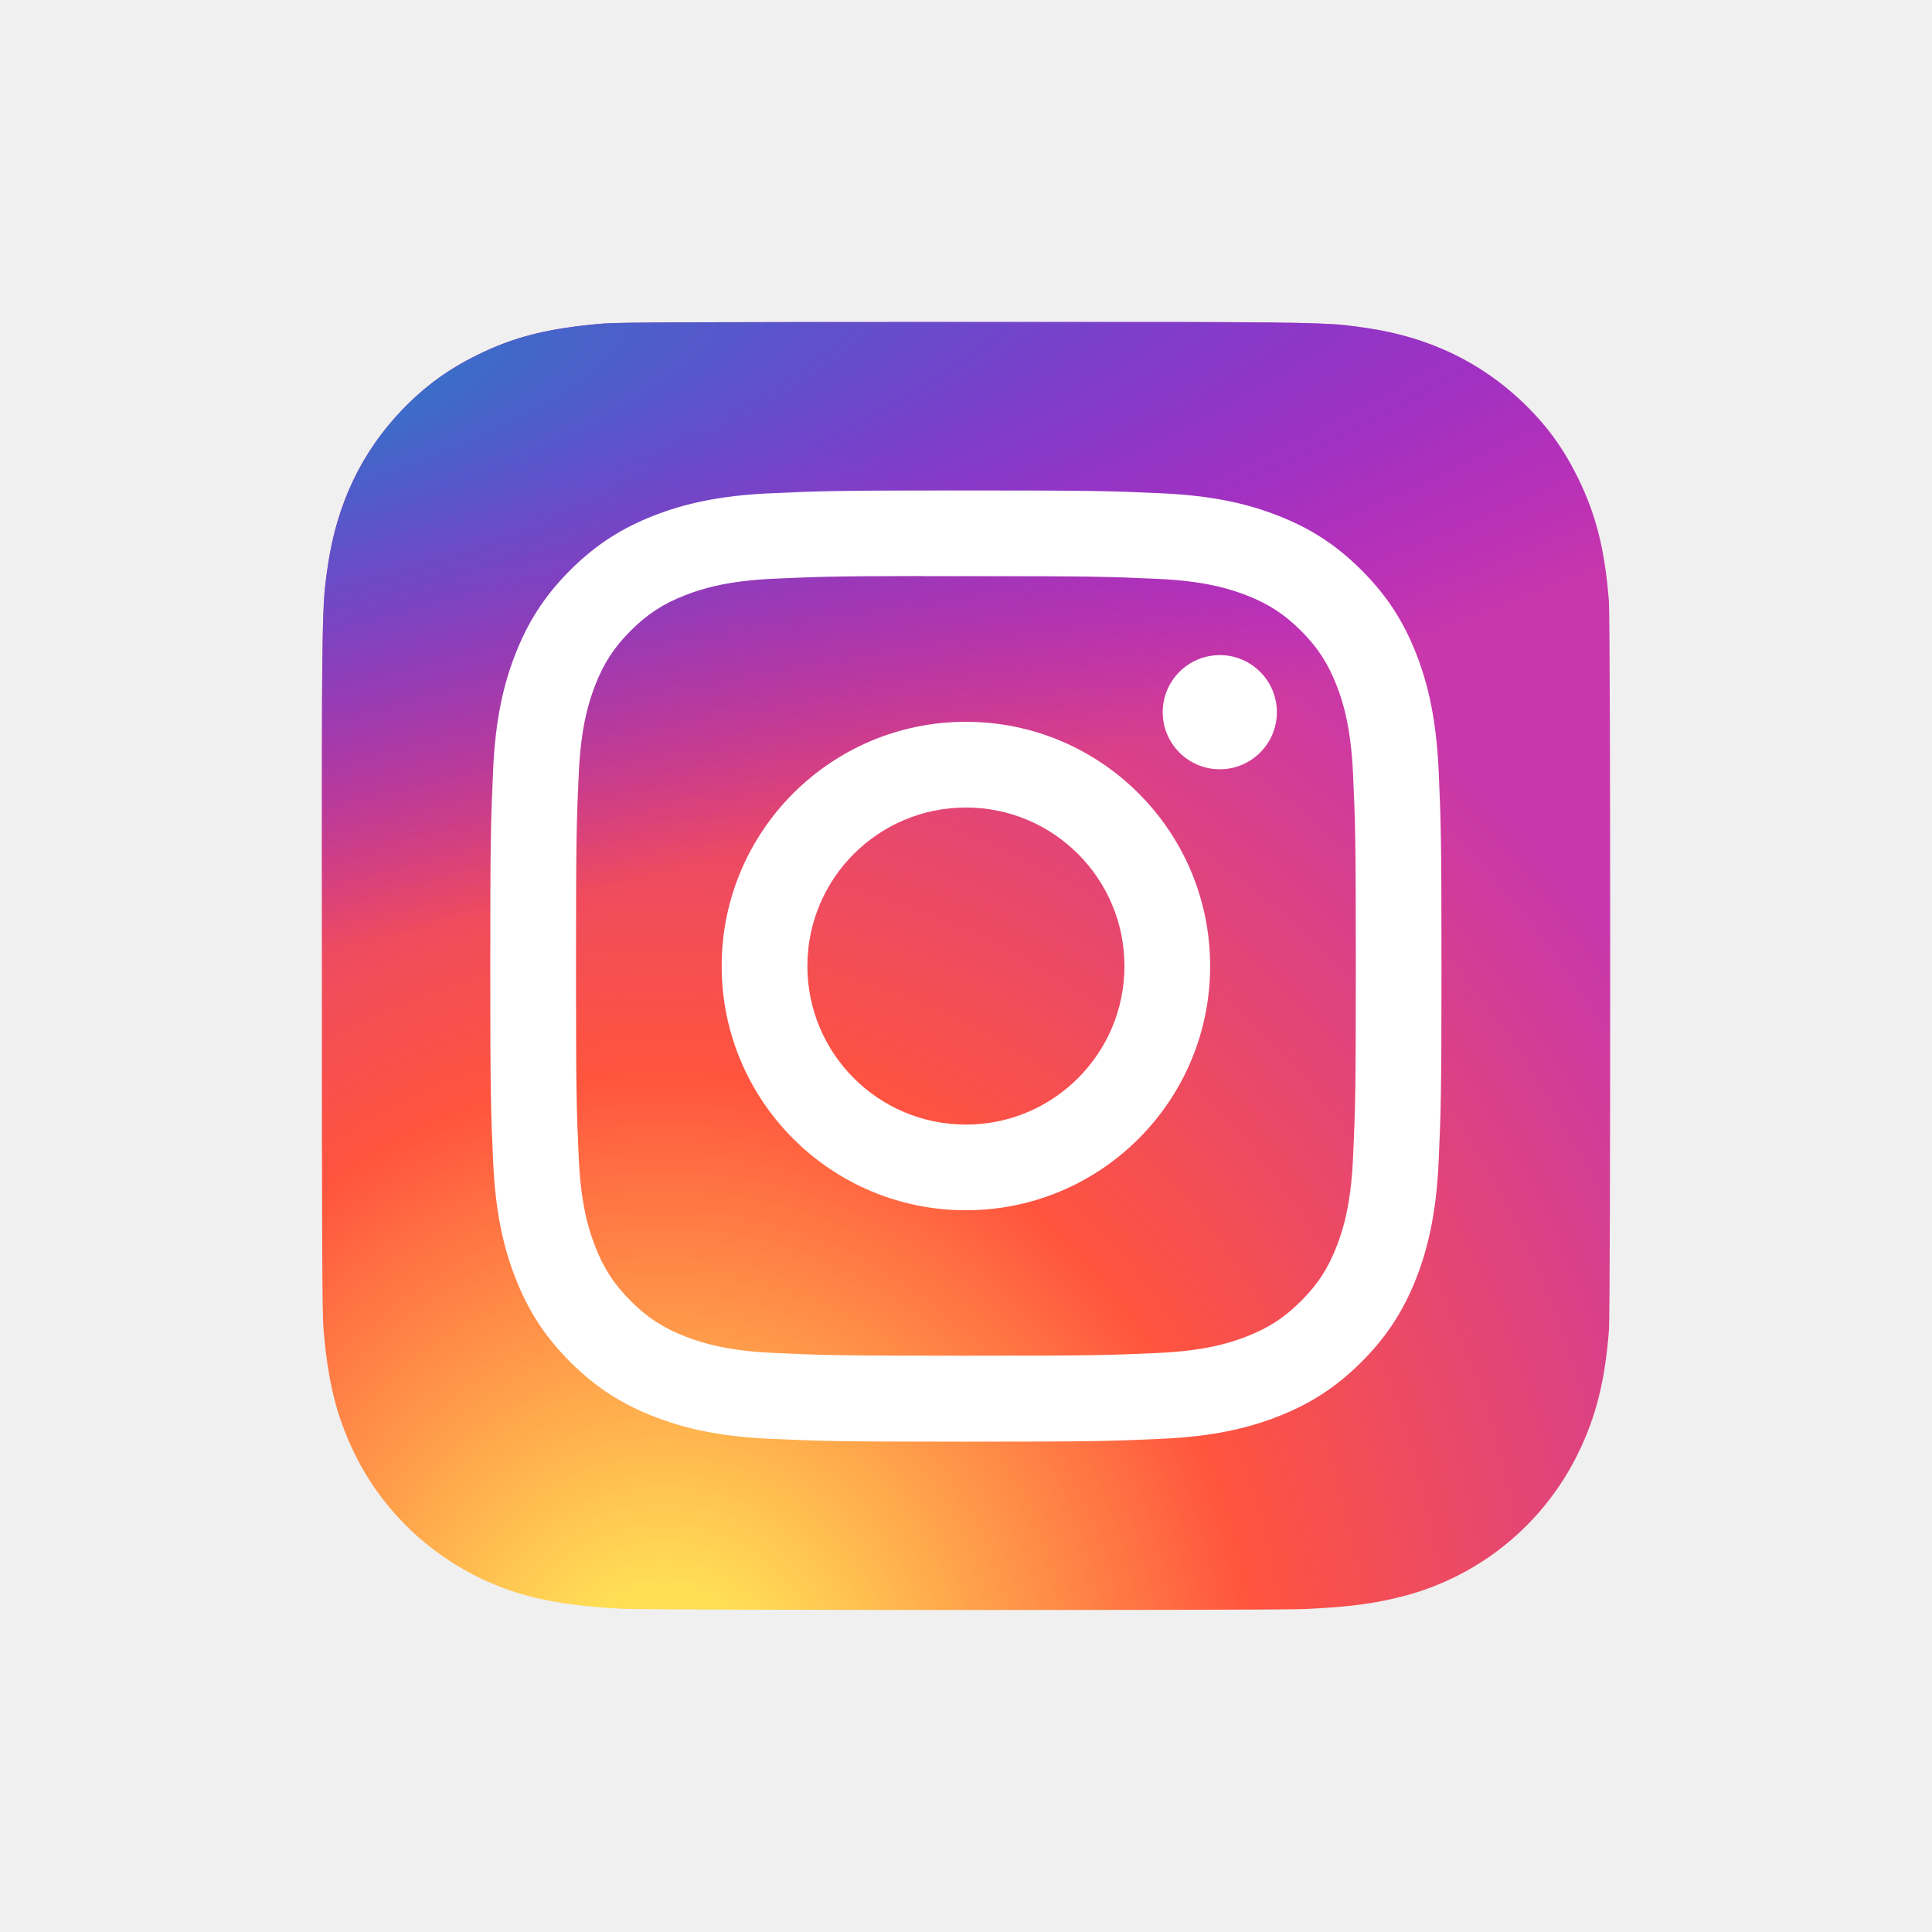
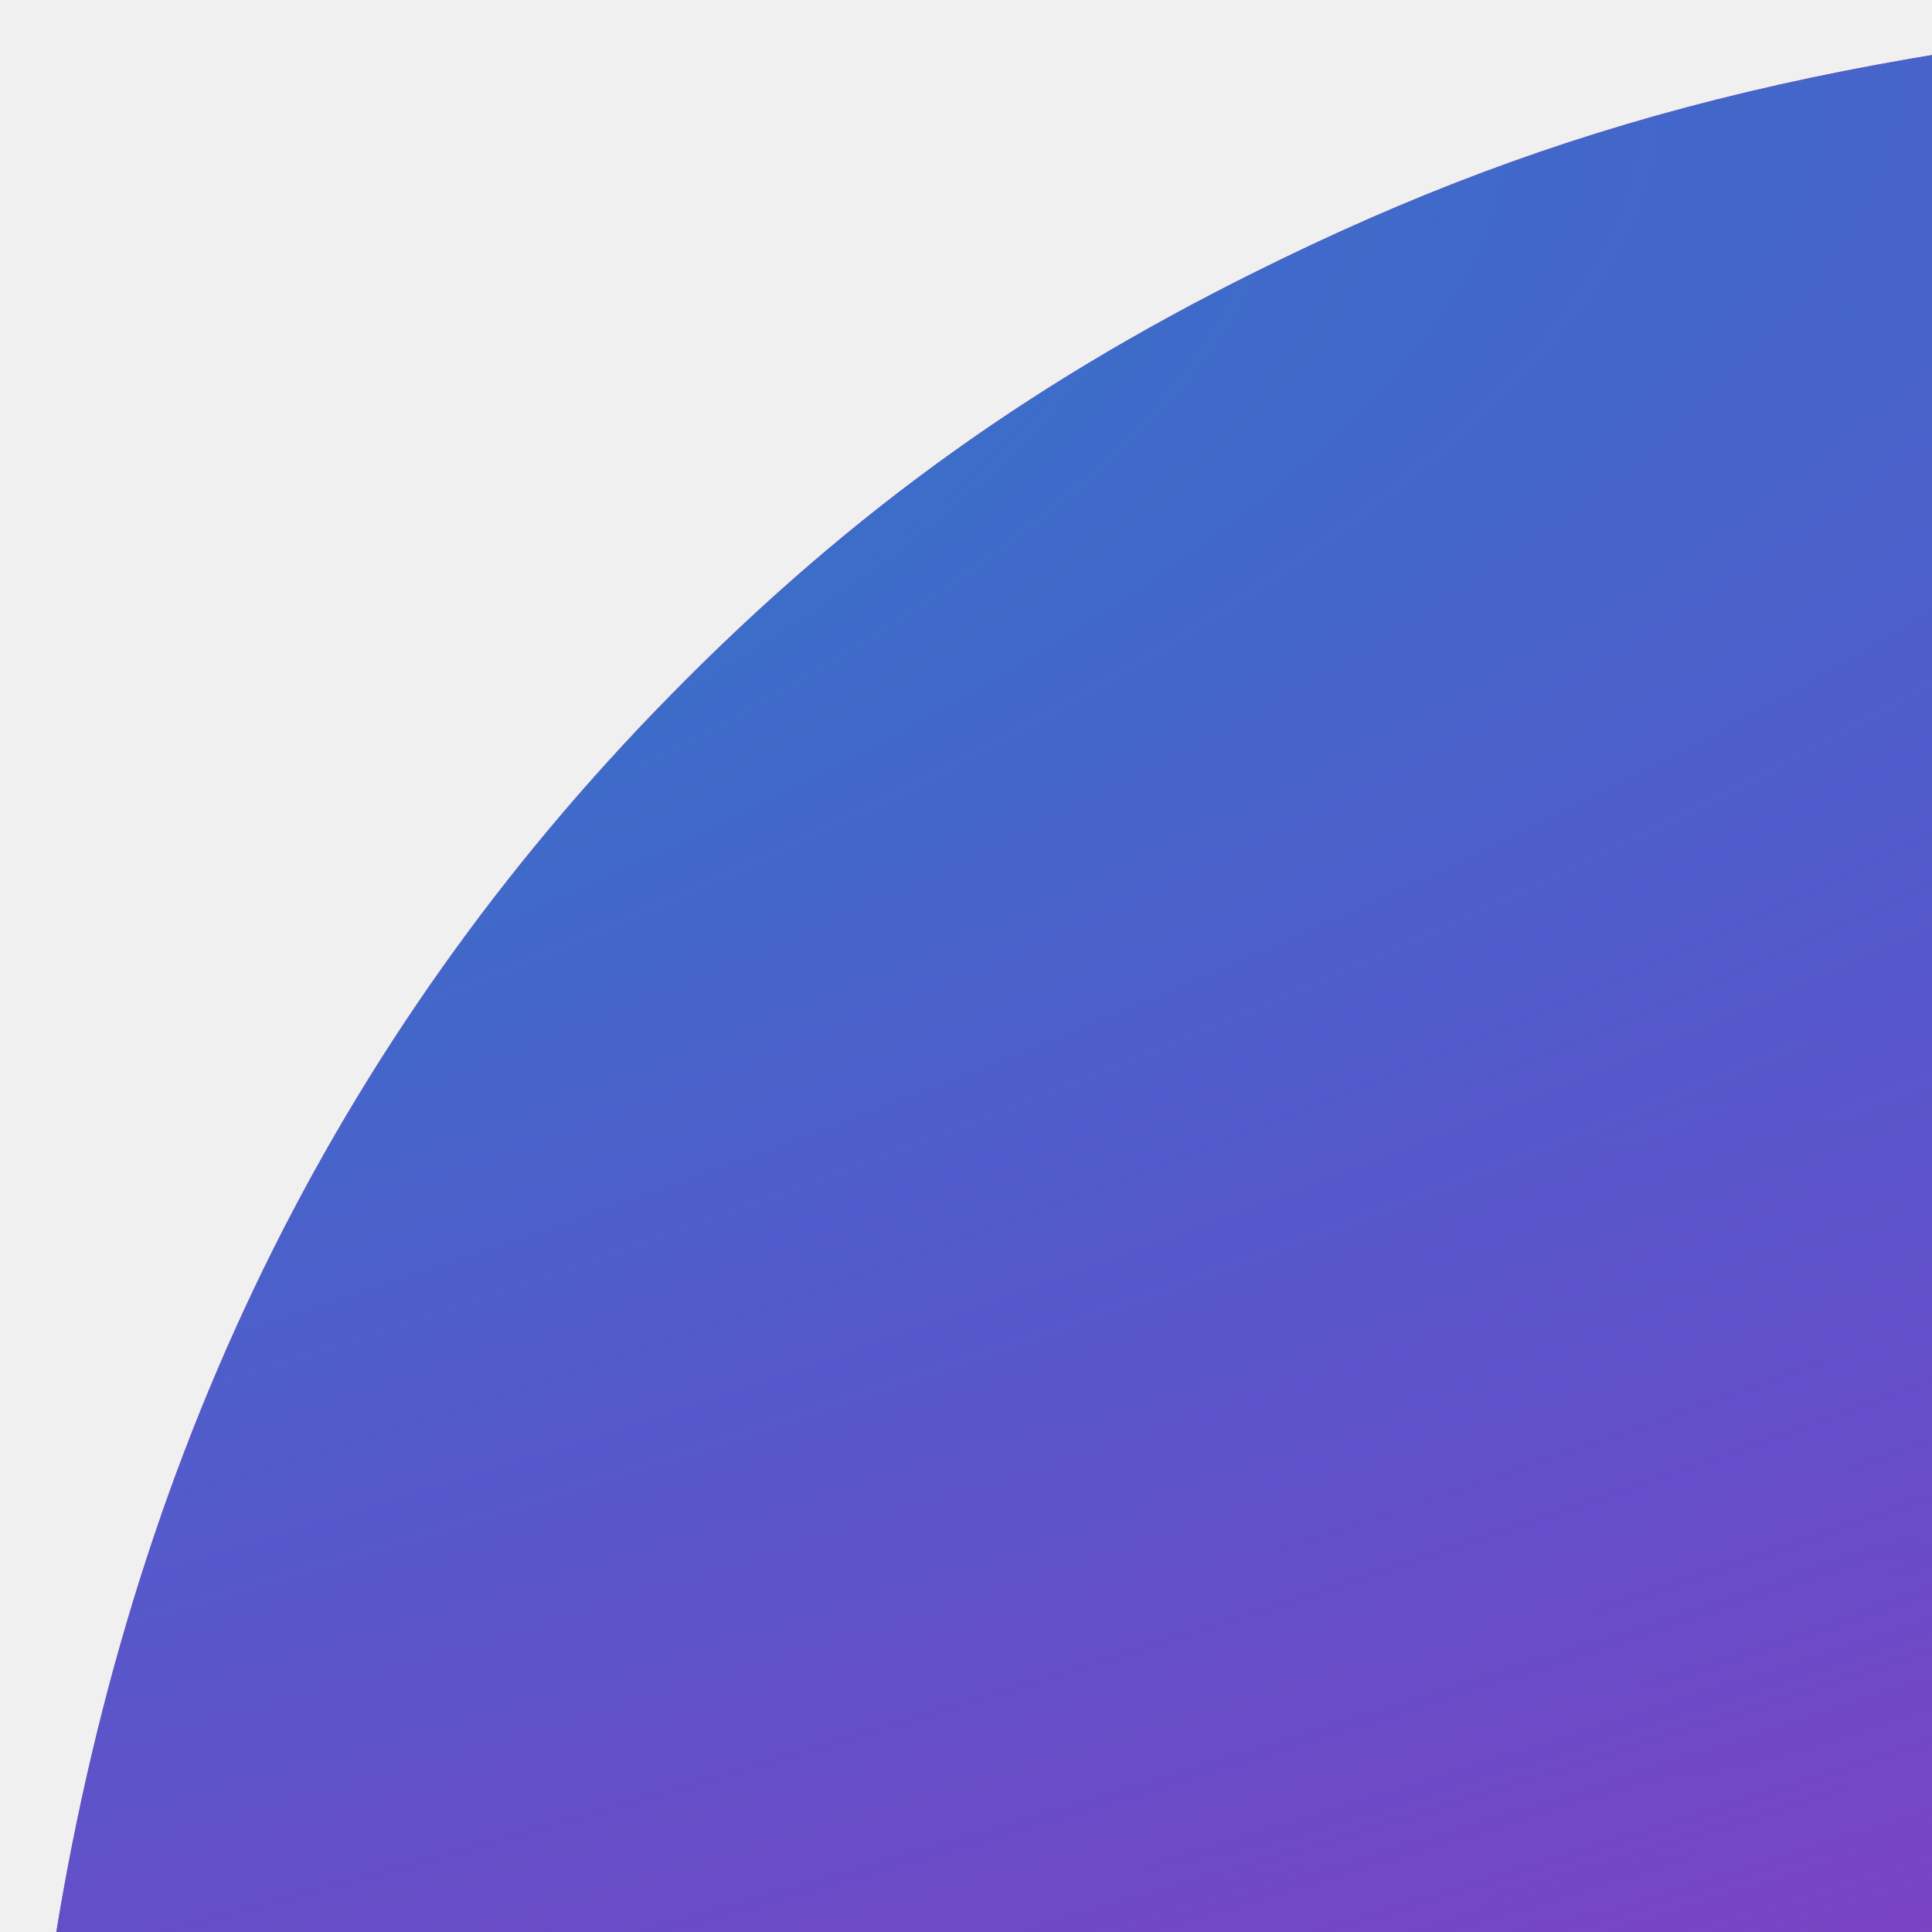
- <svg xmlns="http://www.w3.org/2000/svg" xmlns:xlink="http://www.w3.org/1999/xlink" height="24px" width="24px" viewBox="-19.504 -32.497 169.031 194.983">
+ <svg xmlns="http://www.w3.org/2000/svg" xmlns:xlink="http://www.w3.org/1999/xlink" height="24px" width="24px" viewBox="0 0 24 24">
  <defs>
    <radialGradient fy="578.088" fx="158.429" gradientTransform="matrix(0 -1.98198 1.8439 0 -1031.399 454.004)" gradientUnits="userSpaceOnUse" xlink:href="#a" r="65" cy="578.088" cx="158.429" id="c" />
    <radialGradient fy="473.455" fx="147.694" gradientTransform="matrix(.17394 .86872 -3.5818 .71718 1648.351 -458.493)" gradientUnits="userSpaceOnUse" xlink:href="#b" r="65" cy="473.455" cx="147.694" id="d" />
    <linearGradient id="b">
      <stop stop-color="#3771c8" offset="0" />
      <stop offset=".128" stop-color="#3771c8" />
      <stop stop-opacity="0" stop-color="#60f" offset="1" />
    </linearGradient>
    <linearGradient id="a">
      <stop stop-color="#fd5" offset="0" />
      <stop stop-color="#fd5" offset=".1" />
      <stop stop-color="#ff543e" offset=".5" />
      <stop stop-color="#c837ab" offset="1" />
    </linearGradient>
  </defs>
  <path d="M65.033 0C37.891 0 29.953.028 28.41.156c-5.57.463-9.036 1.34-12.812 3.22-2.91 1.445-5.205 3.12-7.47 5.468-4.125 4.282-6.625 9.55-7.53 15.812-.44 3.04-.568 3.66-.594 19.188-.01 5.176 0 11.988 0 21.125 0 27.12.03 35.05.16 36.59.45 5.42 1.3 8.83 3.1 12.56 3.44 7.14 10.01 12.5 17.75 14.5 2.68.69 5.64 1.07 9.44 1.25 1.61.07 18.02.12 34.44.12 16.42 0 32.84-.02 34.41-.1 4.4-.207 6.955-.55 9.78-1.28a27.22 27.22 0 0017.75-14.53c1.765-3.64 2.66-7.18 3.065-12.317.088-1.12.125-18.977.125-36.81 0-17.836-.04-35.66-.128-36.78-.41-5.22-1.305-8.73-3.127-12.44-1.495-3.037-3.155-5.305-5.565-7.624-4.3-4.108-9.56-6.608-15.829-7.512C102.338.157 101.733.027 86.193 0z" fill="url(#c)" />
  <path d="M65.033 0C37.891 0 29.953.028 28.41.156c-5.57.463-9.036 1.34-12.812 3.22-2.91 1.445-5.205 3.12-7.47 5.468-4.125 4.282-6.625 9.55-7.53 15.812-.44 3.04-.568 3.66-.594 19.188-.01 5.176 0 11.988 0 21.125 0 27.12.03 35.05.16 36.59.45 5.42 1.3 8.83 3.1 12.56 3.44 7.14 10.01 12.5 17.75 14.5 2.68.69 5.64 1.07 9.44 1.25 1.61.07 18.02.12 34.44.12 16.42 0 32.84-.02 34.41-.1 4.4-.207 6.955-.55 9.78-1.28a27.22 27.22 0 0017.75-14.53c1.765-3.64 2.66-7.18 3.065-12.317.088-1.12.125-18.977.125-36.81 0-17.836-.04-35.66-.128-36.78-.41-5.22-1.305-8.73-3.127-12.44-1.495-3.037-3.155-5.305-5.565-7.624-4.3-4.108-9.56-6.608-15.829-7.512C102.338.157 101.733.027 86.193 0z" fill="url(#d)" />
  <path d="M65.003 17c-13.036 0-14.672.057-19.792.29-5.11.234-8.598 1.043-11.65 2.23-3.157 1.226-5.835 2.866-8.503 5.535-2.67 2.668-4.31 5.346-5.54 8.502-1.19 3.053-2 6.542-2.23 11.65C17.06 50.327 17 51.964 17 65s.058 14.667.29 19.787c.235 5.11 1.044 8.598 2.23 11.65 1.227 3.157 2.867 5.835 5.536 8.503 2.667 2.67 5.345 4.314 8.5 5.54 3.054 1.187 6.543 1.996 11.652 2.23 5.12.233 6.755.29 19.79.29 13.037 0 14.668-.057 19.788-.29 5.11-.234 8.602-1.043 11.656-2.23 3.156-1.226 5.83-2.87 8.497-5.54 2.67-2.668 4.31-5.346 5.54-8.502 1.18-3.053 1.99-6.542 2.23-11.65.23-5.12.29-6.752.29-19.788 0-13.036-.06-14.672-.29-19.792-.24-5.11-1.05-8.598-2.23-11.65-1.23-3.157-2.87-5.835-5.54-8.503-2.67-2.67-5.34-4.31-8.5-5.535-3.06-1.187-6.55-1.996-11.66-2.23-5.12-.233-6.75-.29-19.79-.29zm-4.306 8.65c1.278-.002 2.704 0 4.306 0 12.816 0 14.335.046 19.396.276 4.68.214 7.22.996 8.912 1.653 2.24.87 3.837 1.91 5.516 3.59 1.68 1.68 2.72 3.28 3.592 5.52.657 1.69 1.44 4.23 1.653 8.91.23 5.06.28 6.58.28 19.39s-.05 14.33-.28 19.39c-.214 4.68-.996 7.22-1.653 8.91-.87 2.24-1.912 3.835-3.592 5.514-1.68 1.68-3.275 2.72-5.516 3.59-1.69.66-4.232 1.44-8.912 1.654-5.06.23-6.58.28-19.396.28-12.817 0-14.336-.05-19.396-.28-4.68-.216-7.22-.998-8.913-1.655-2.24-.87-3.84-1.91-5.52-3.59-1.68-1.68-2.72-3.276-3.592-5.517-.657-1.69-1.44-4.23-1.653-8.91-.23-5.06-.276-6.58-.276-19.398s.046-14.33.276-19.39c.214-4.68.996-7.22 1.653-8.912.87-2.24 1.912-3.84 3.592-5.52 1.68-1.68 3.28-2.72 5.52-3.592 1.692-.66 4.233-1.44 8.913-1.655 4.428-.2 6.144-.26 15.09-.27zm29.928 7.97a5.76 5.76 0 105.76 5.758c0-3.18-2.58-5.76-5.76-5.76zm-25.622 6.73c-13.613 0-24.65 11.037-24.65 24.65 0 13.613 11.037 24.645 24.65 24.645C78.616 89.645 89.65 78.613 89.65 65S78.615 40.35 65.002 40.35zm0 8.65c8.836 0 16 7.163 16 16 0 8.836-7.164 16-16 16-8.837 0-16-7.164-16-16 0-8.837 7.163-16 16-16z" fill="#fff" />
</svg>
